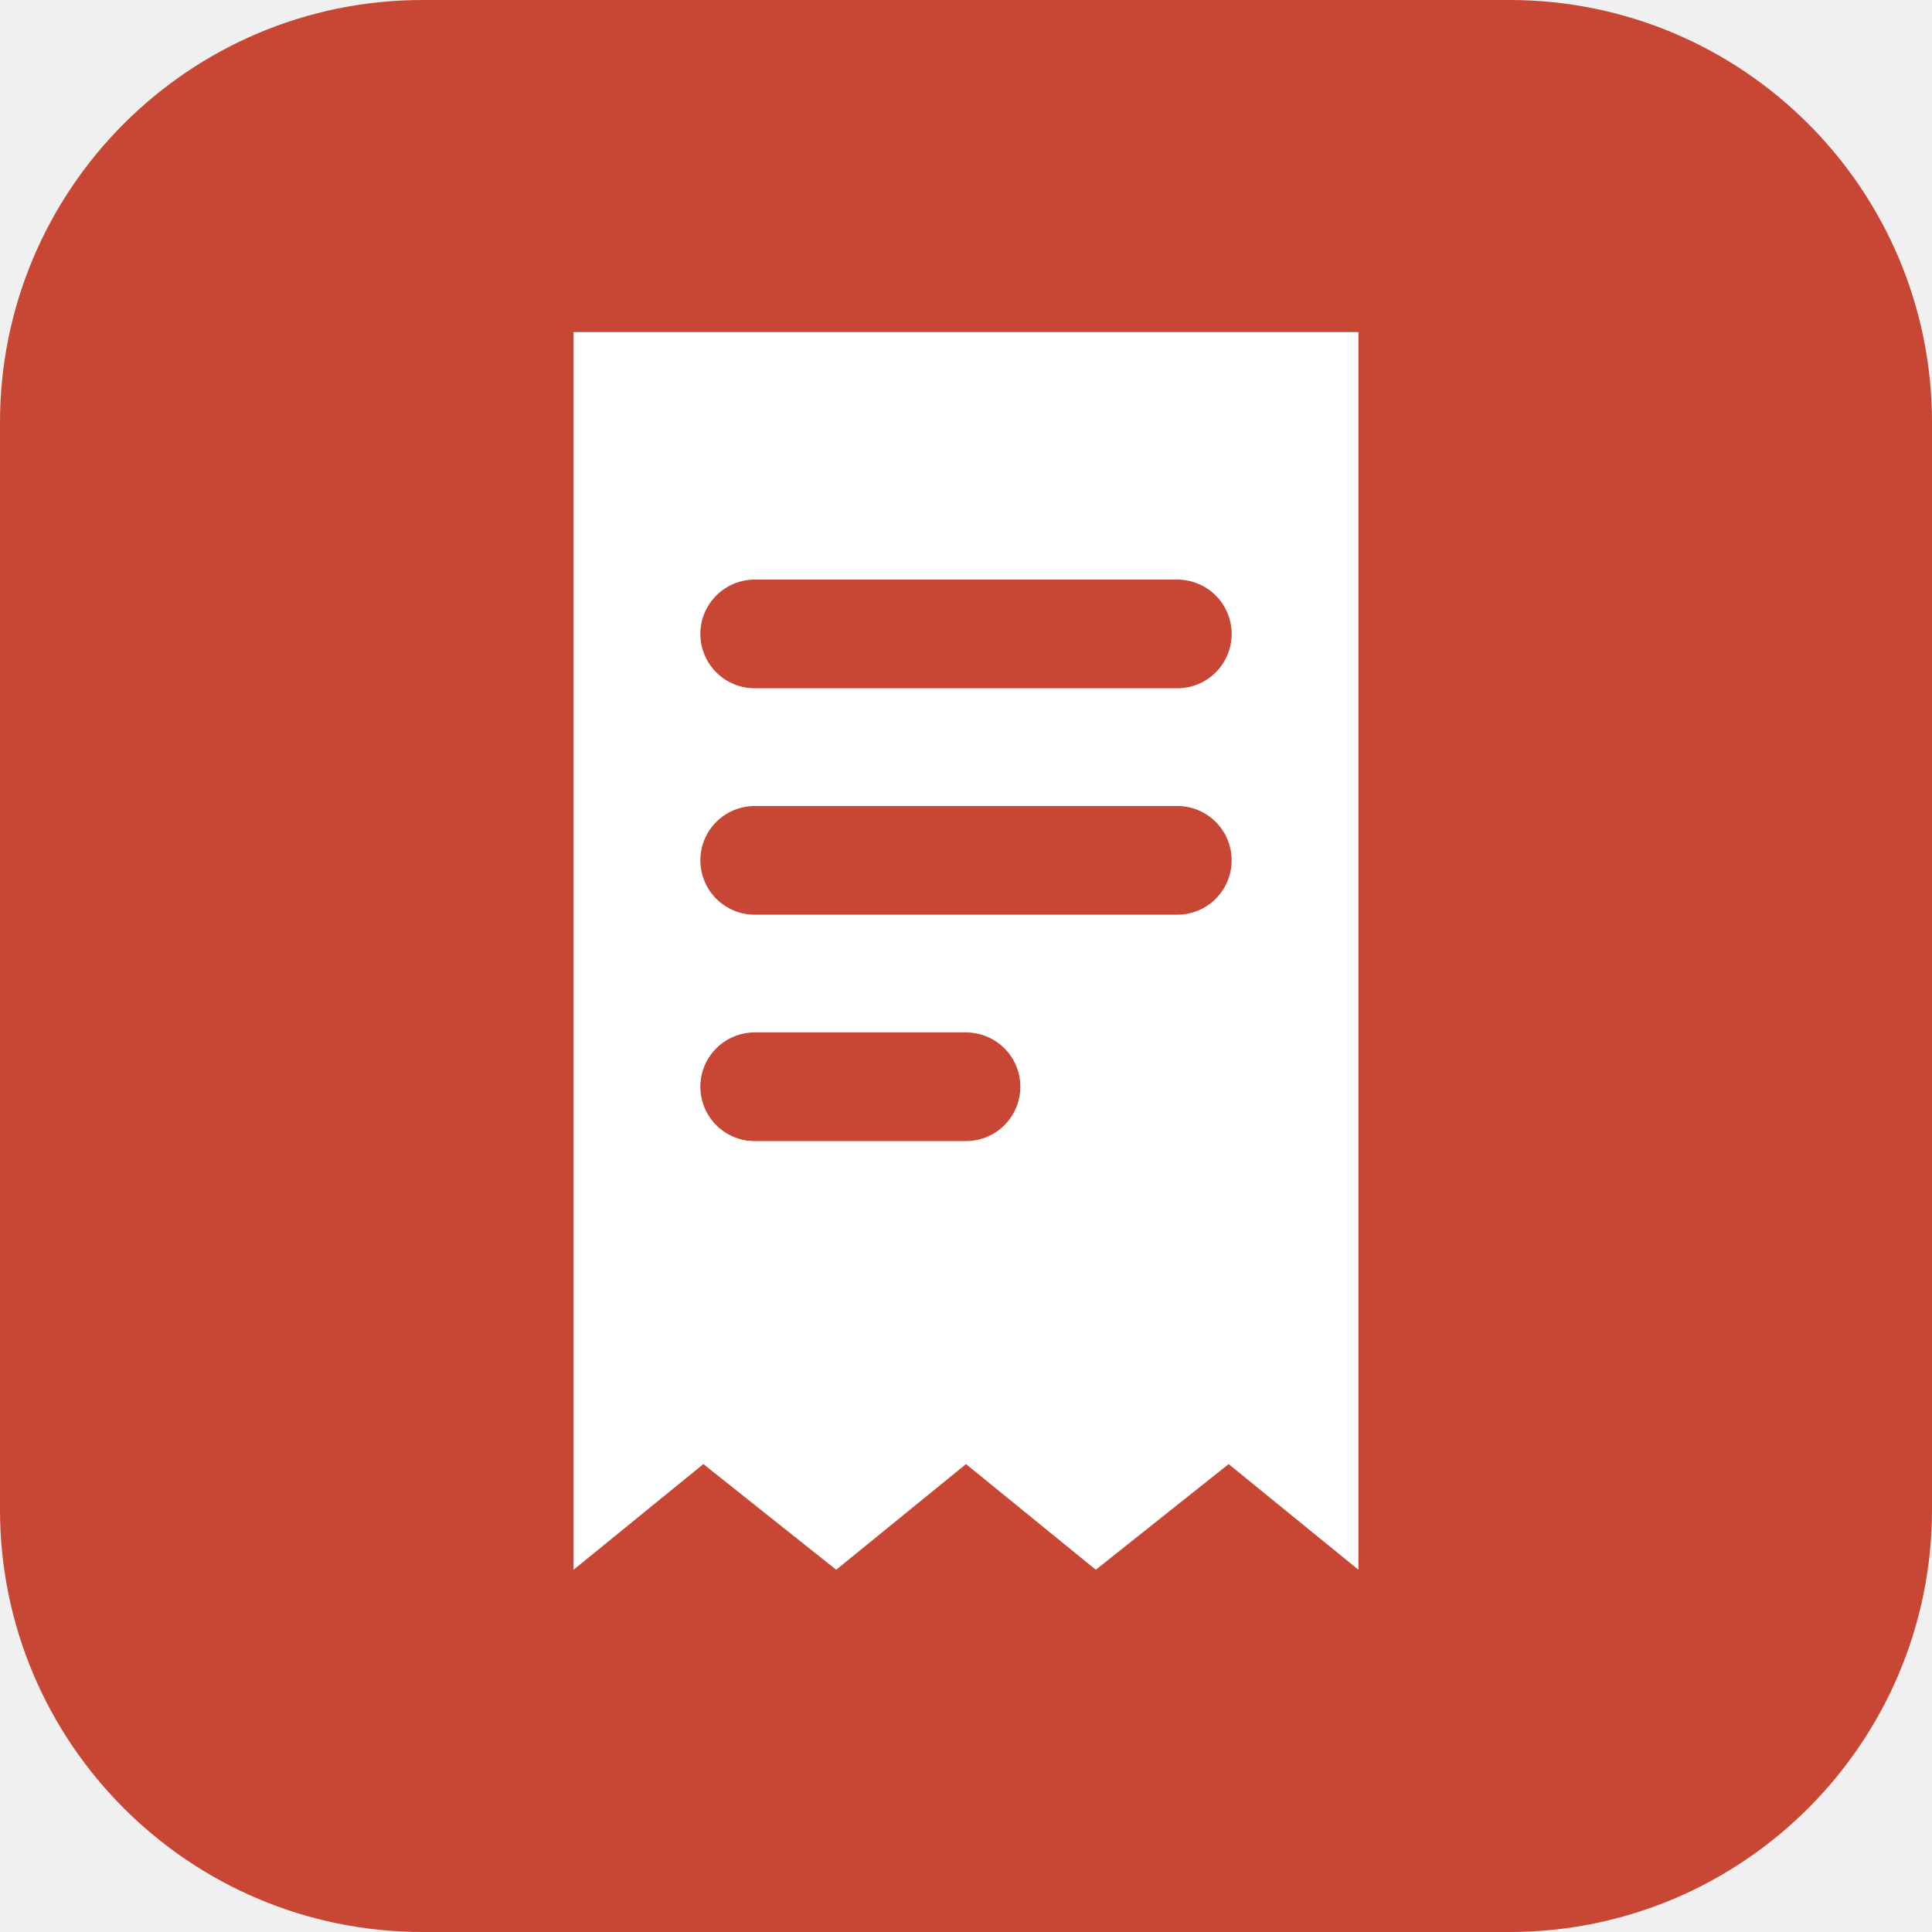
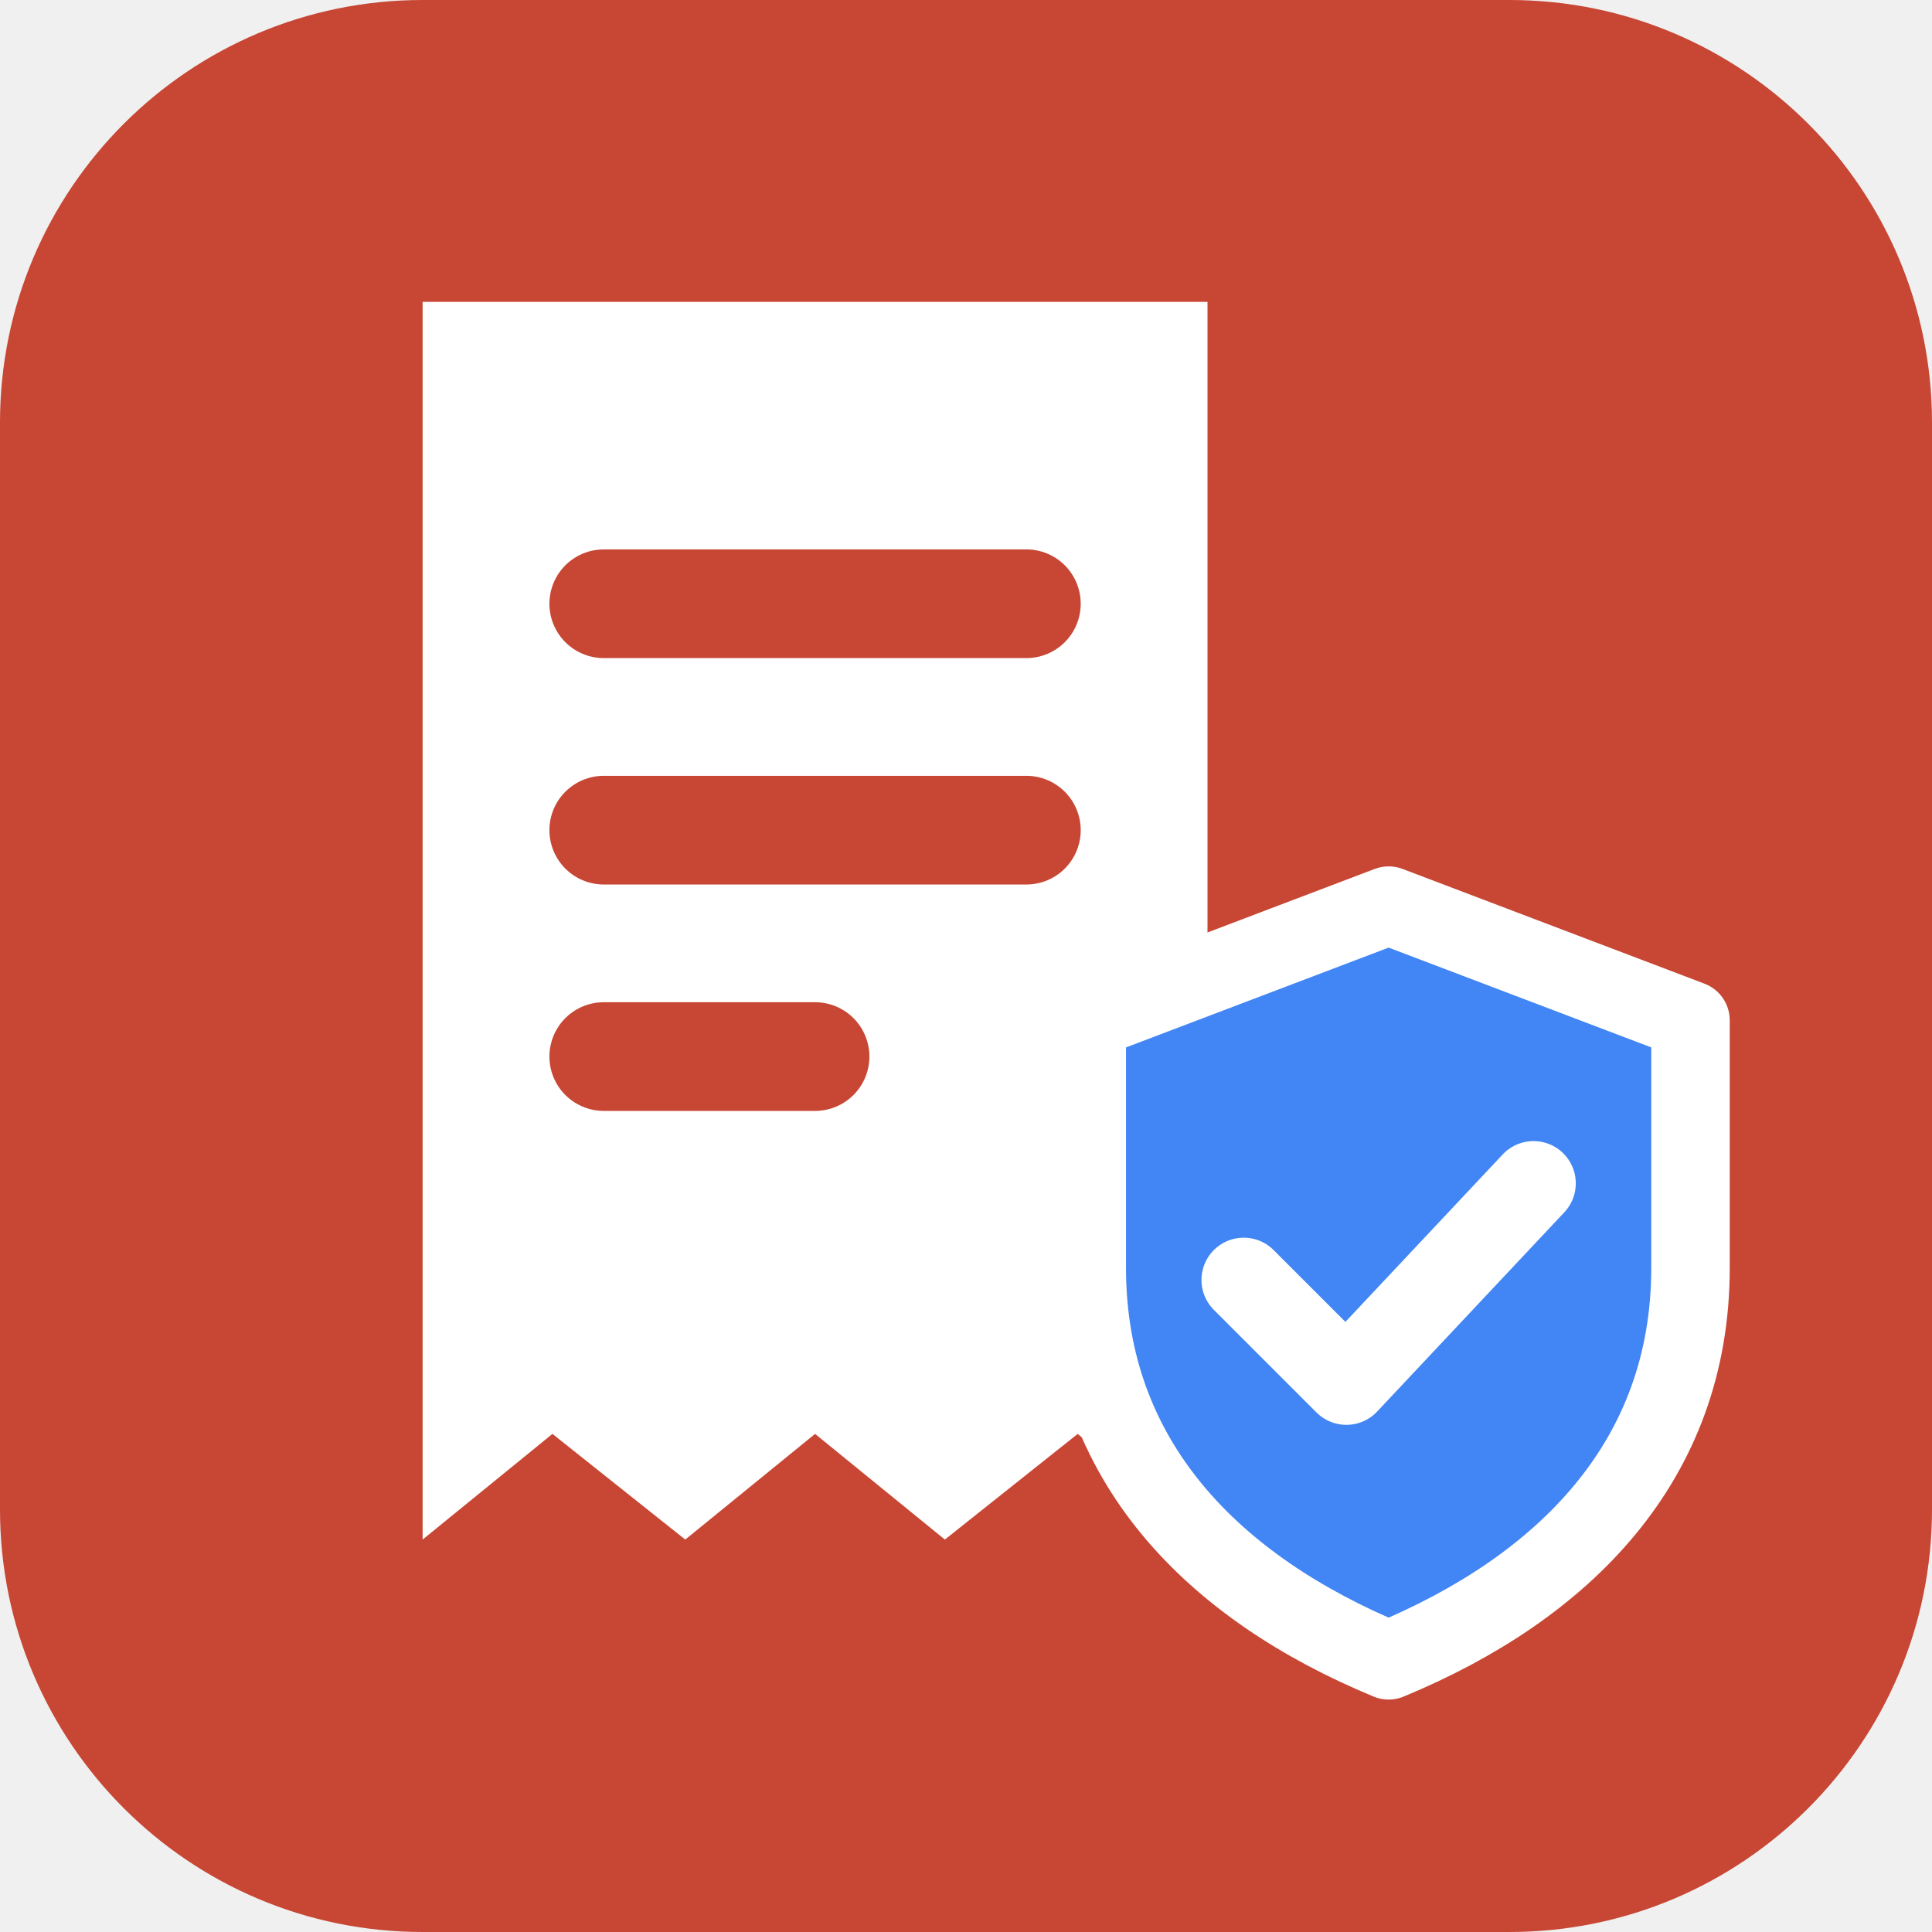
<svg xmlns="http://www.w3.org/2000/svg" viewBox="0 0 64 64">
  <rect width="64" height="64" rx="14" fill="#C74634" />
-   <path d="M19 11 H45 V52 L40.7 48.5 L36.3 52 L32 48.5 L27.7 52 L23.3 48.5 L19 52 Z" fill="#FFFFFF" />
+   <path d="M14 10 H40 V51 L35.7 47.5 L31.3 51 L27 47.5 L22.7 51 L18.3 47.5 L14 51 Z" fill="#FFFFFF" />
  <g stroke="#C74634" stroke-width="3.6" stroke-linecap="round">
-     <path d="M25 21 H39" />
-     <path d="M25 28.5 H39" />
-     <path d="M25 36 H32" />
+     <path d="M20 20 H34" />
+     <path d="M20 27.5 H34" />
+     <path d="M20 35 H27" />
  </g>
+   <path d="M46 30 L56 33.8 V42 C56 48.4 51.8 52.6 46 55 C40.2 52.6 36 48.4 36 42 V33.8 Z" fill="#4285F4" stroke="#FFFFFF" stroke-width="2.6" stroke-linejoin="round" />
+   <path d="M41.2 42.4 L44.6 45.8 L50.8 39.2" fill="none" stroke="#FFFFFF" stroke-width="2.8" stroke-linecap="round" stroke-linejoin="round" />
</svg>
